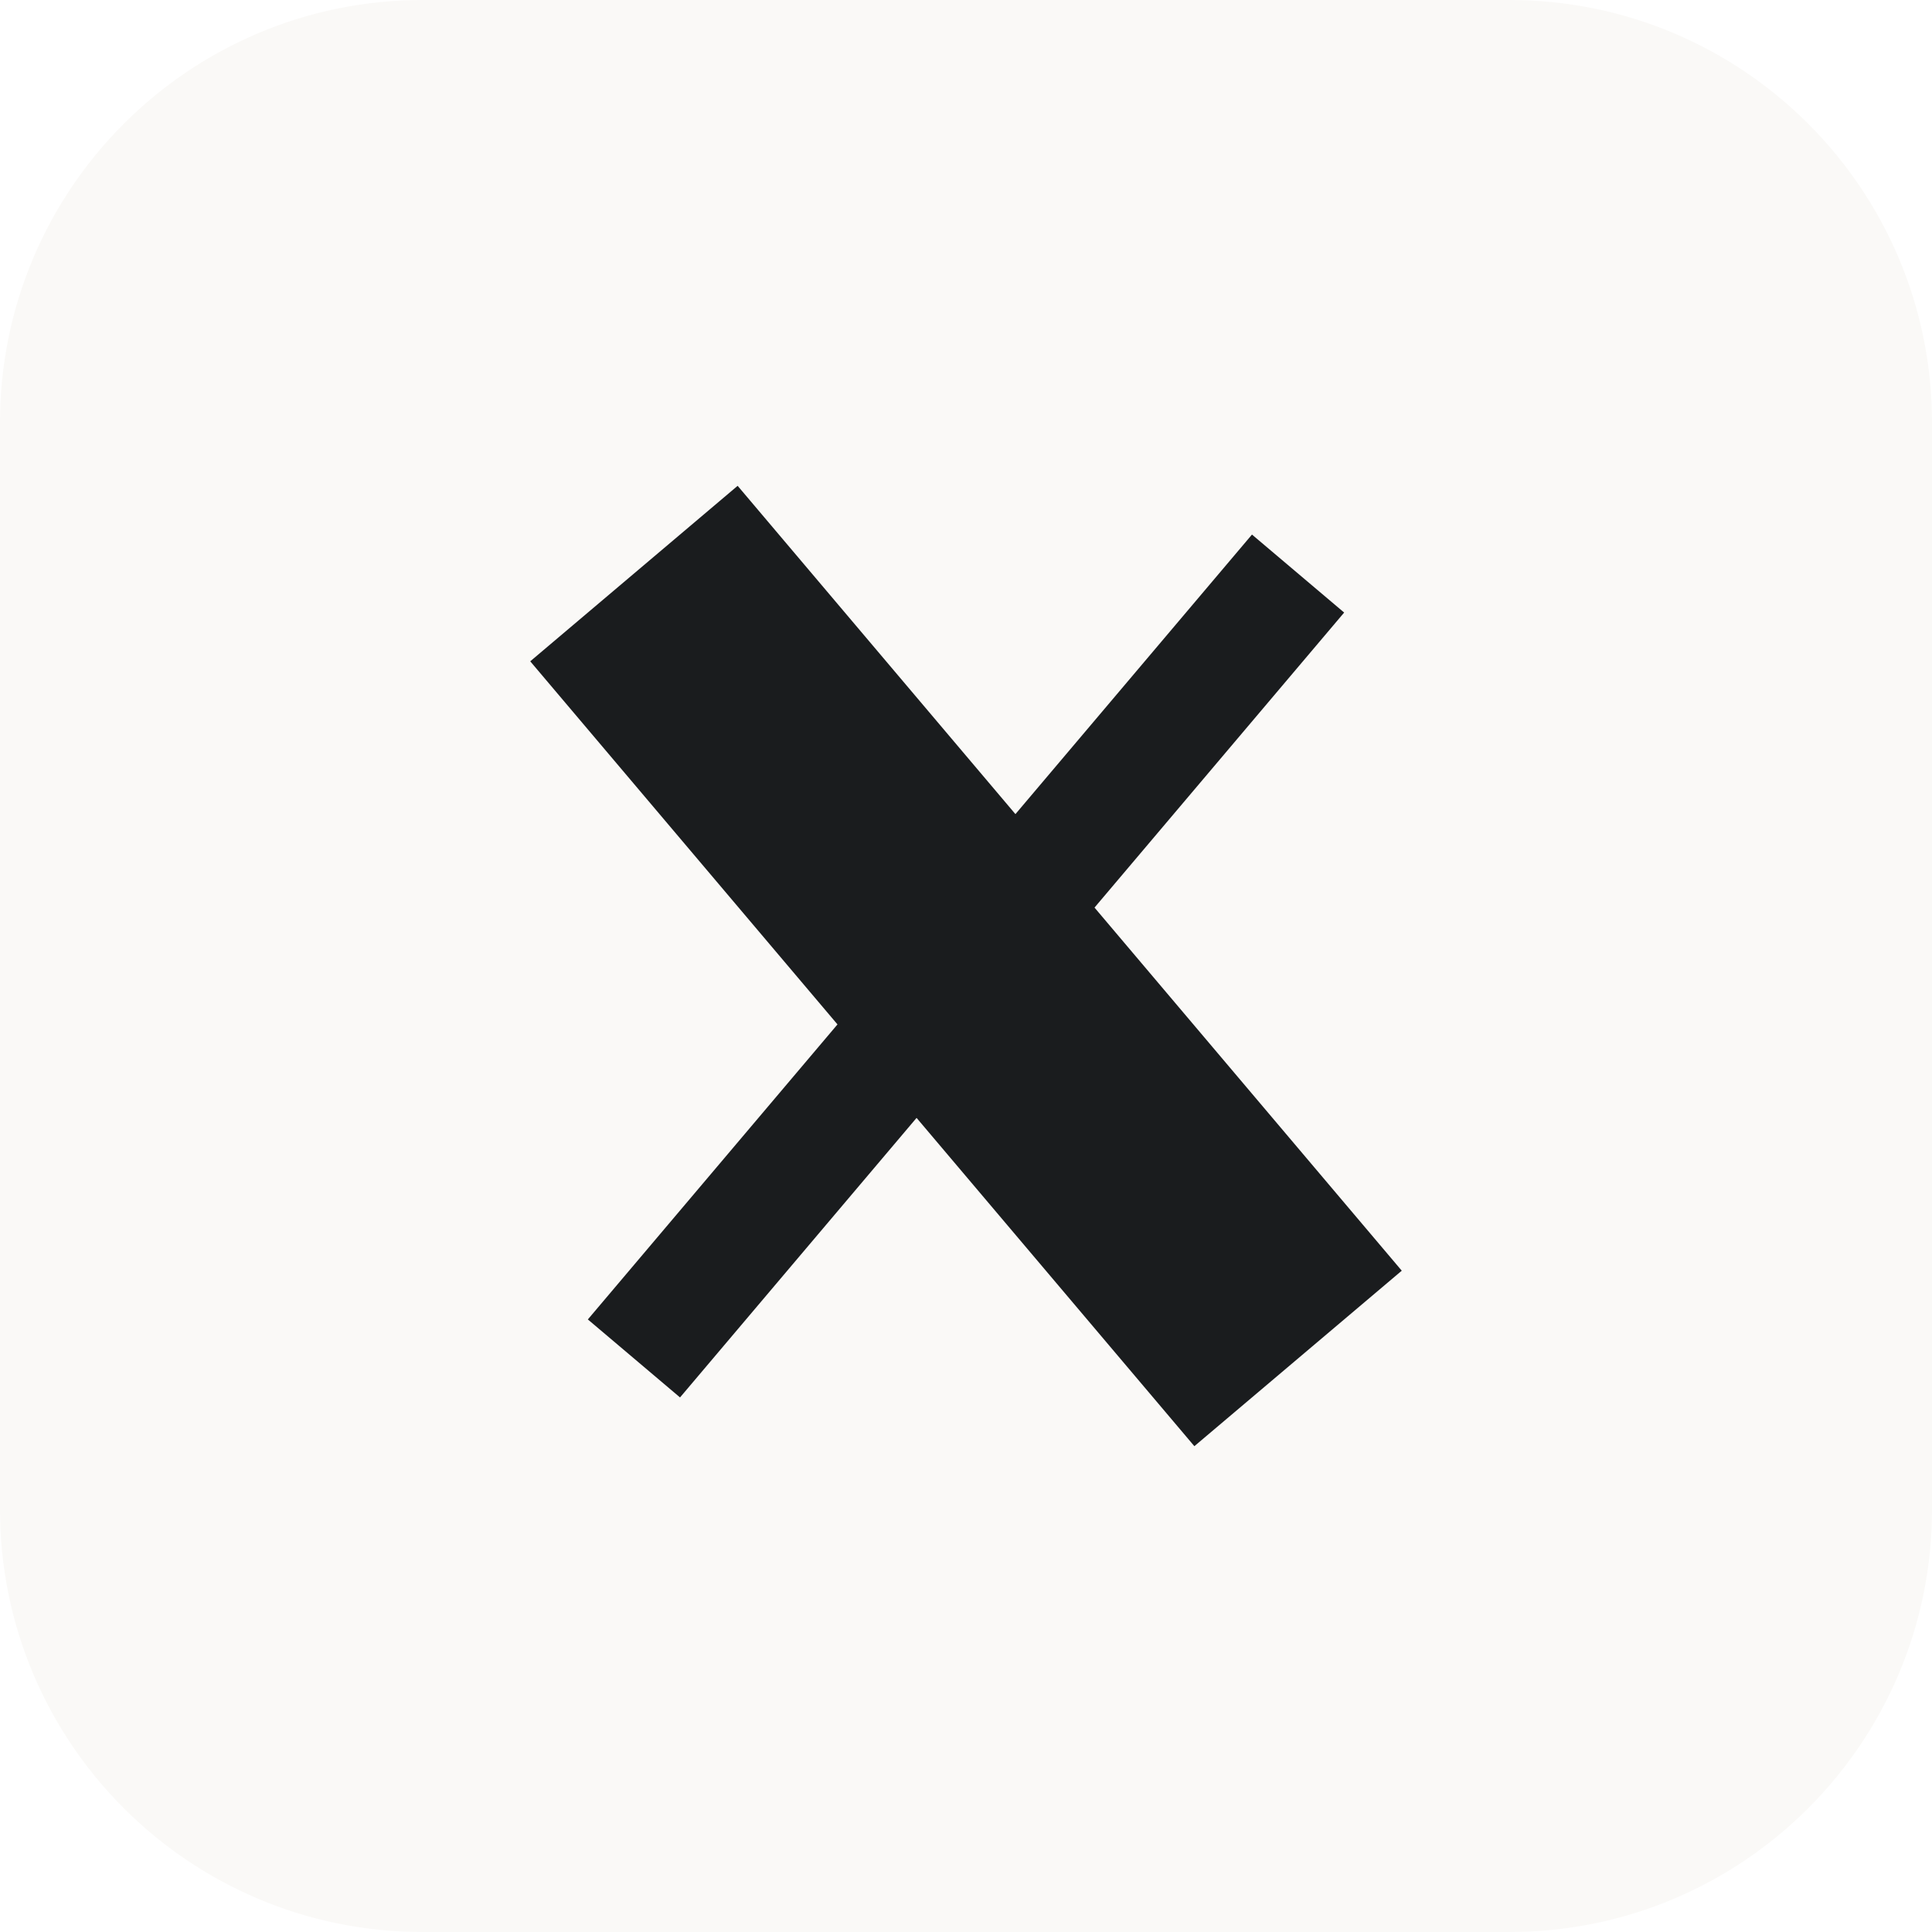
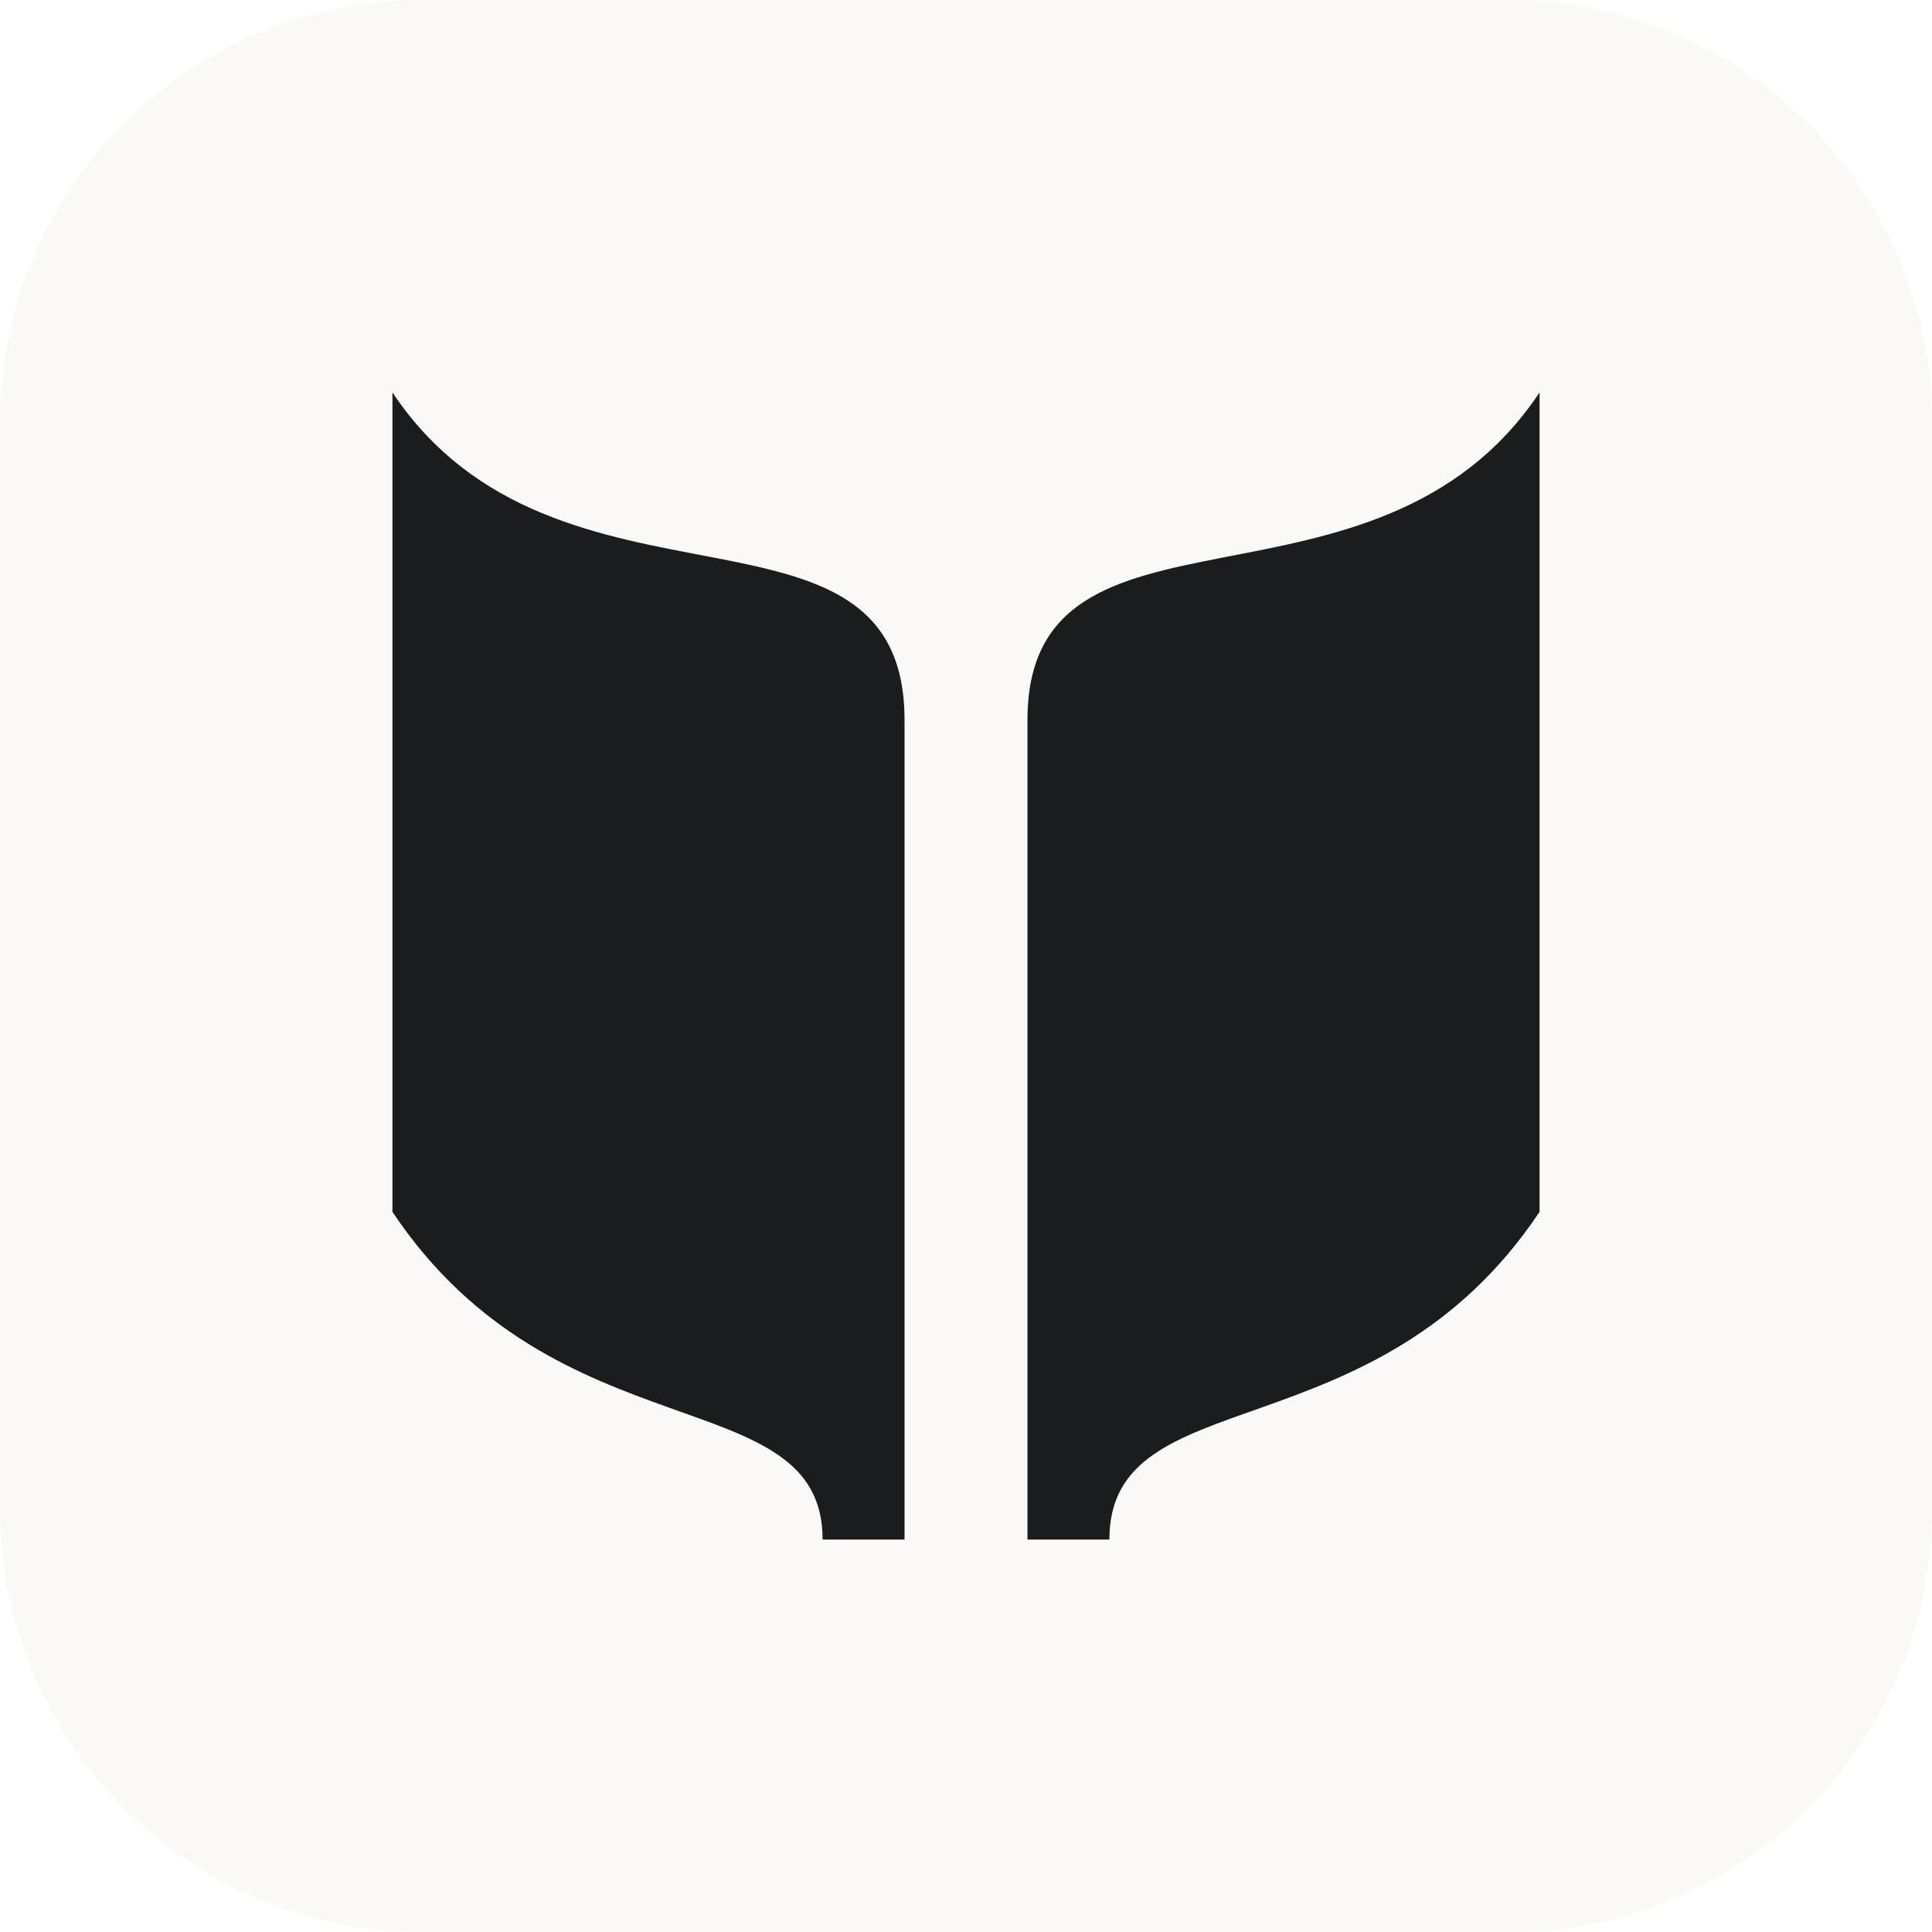
<svg xmlns="http://www.w3.org/2000/svg" viewBox="0 0 64 64">
  <style>
    .paper { fill: #faf9f7 }
-     .ink { stroke: #1a1c1e }
+     .ink { fill: #1a1c1e }
    @media (prefers-color-scheme: dark) {
      .paper { fill: #181b1e }
-       .ink { stroke: #e8e6e3 }
+       .ink { fill: #e8e6e3 }
    }
  </style>
  <rect class="paper" width="64" height="64" rx="14" />
-   <path class="ink" d="M21 19 L43 45" fill="none" stroke-width="9" />
-   <path class="ink" d="M43 19 L21 45" fill="none" stroke-width="4" />
+   <g transform="translate(13 13) scale(2.7143)">
+     <path class="ink" d="m 0,0 0,10 c 2,3 5.25,2.039 5.25,4 L 6.25,14 6.25,4 C 6.25,1.017 2,3 0,0 z M 14,0 C 12,3 7.75,1.045 7.75,4 l 0,10 1,0 C 8.75,12.02 12,13 14,10 z" />
+   </g>
</svg>
